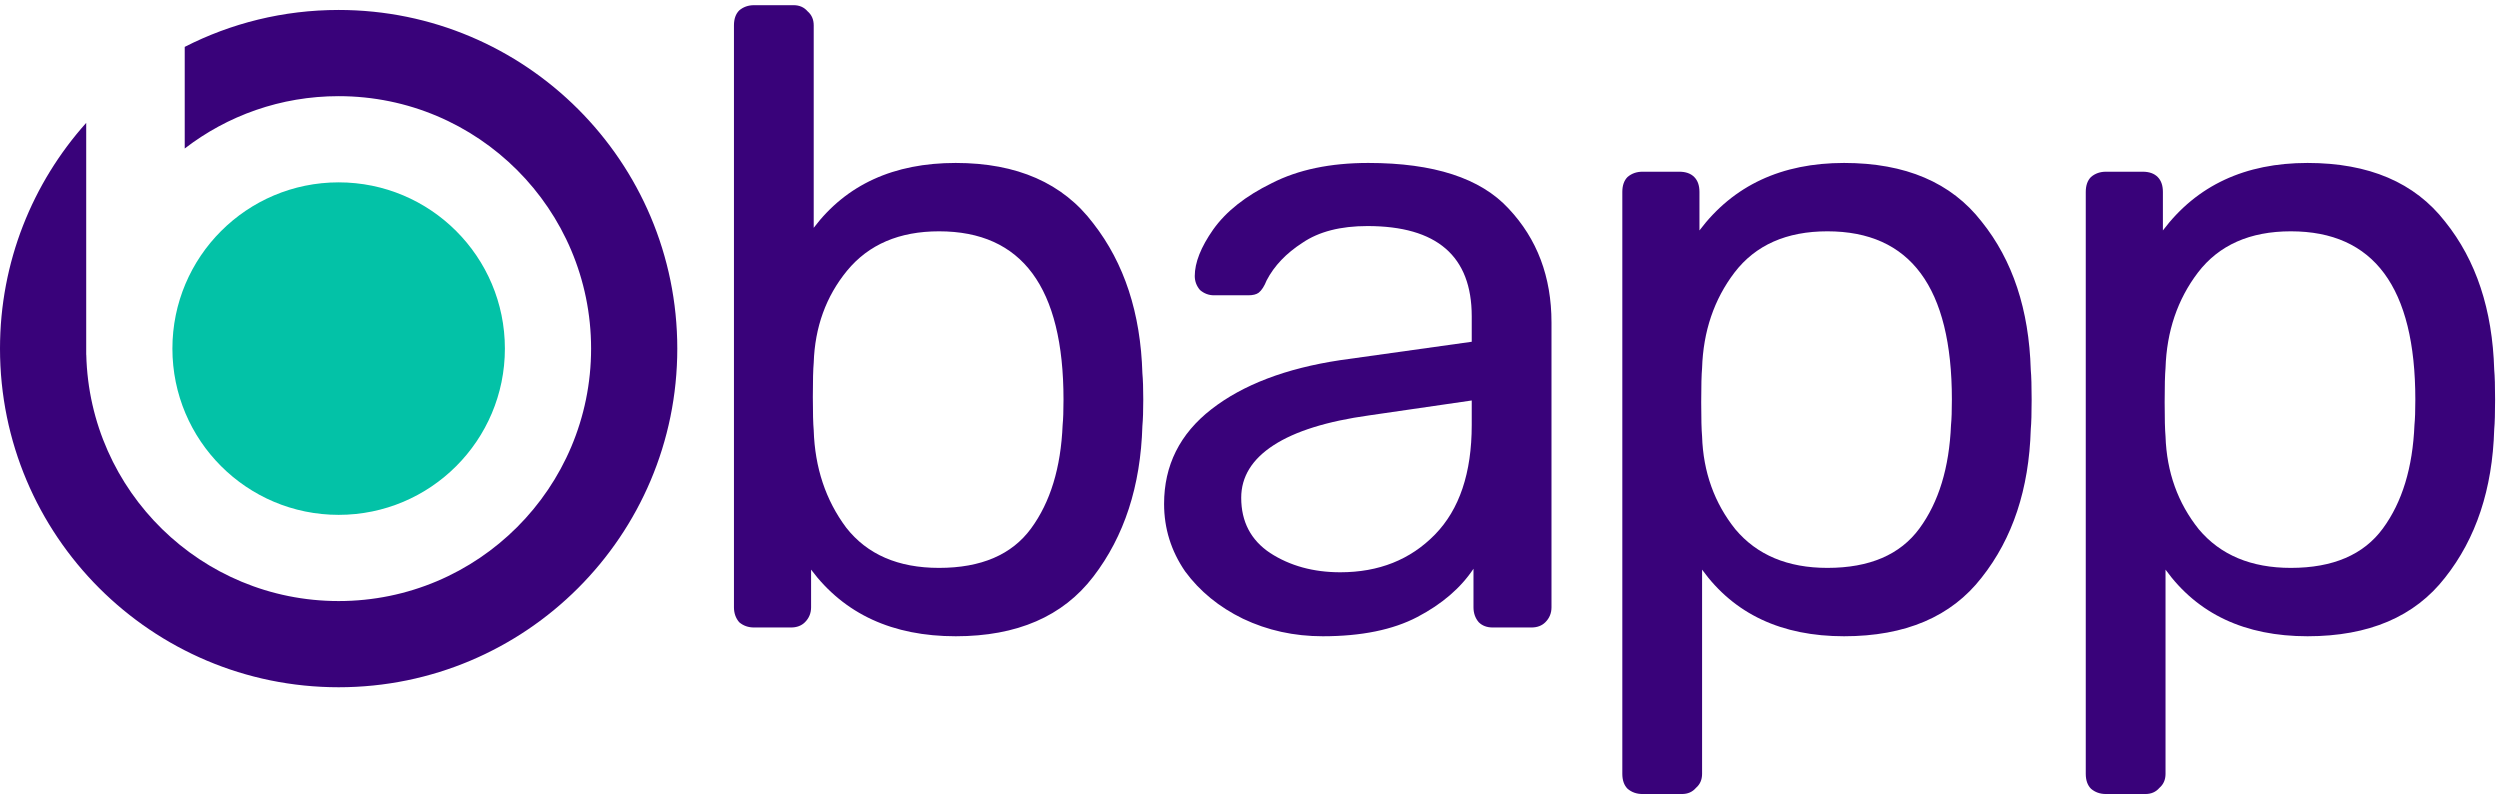
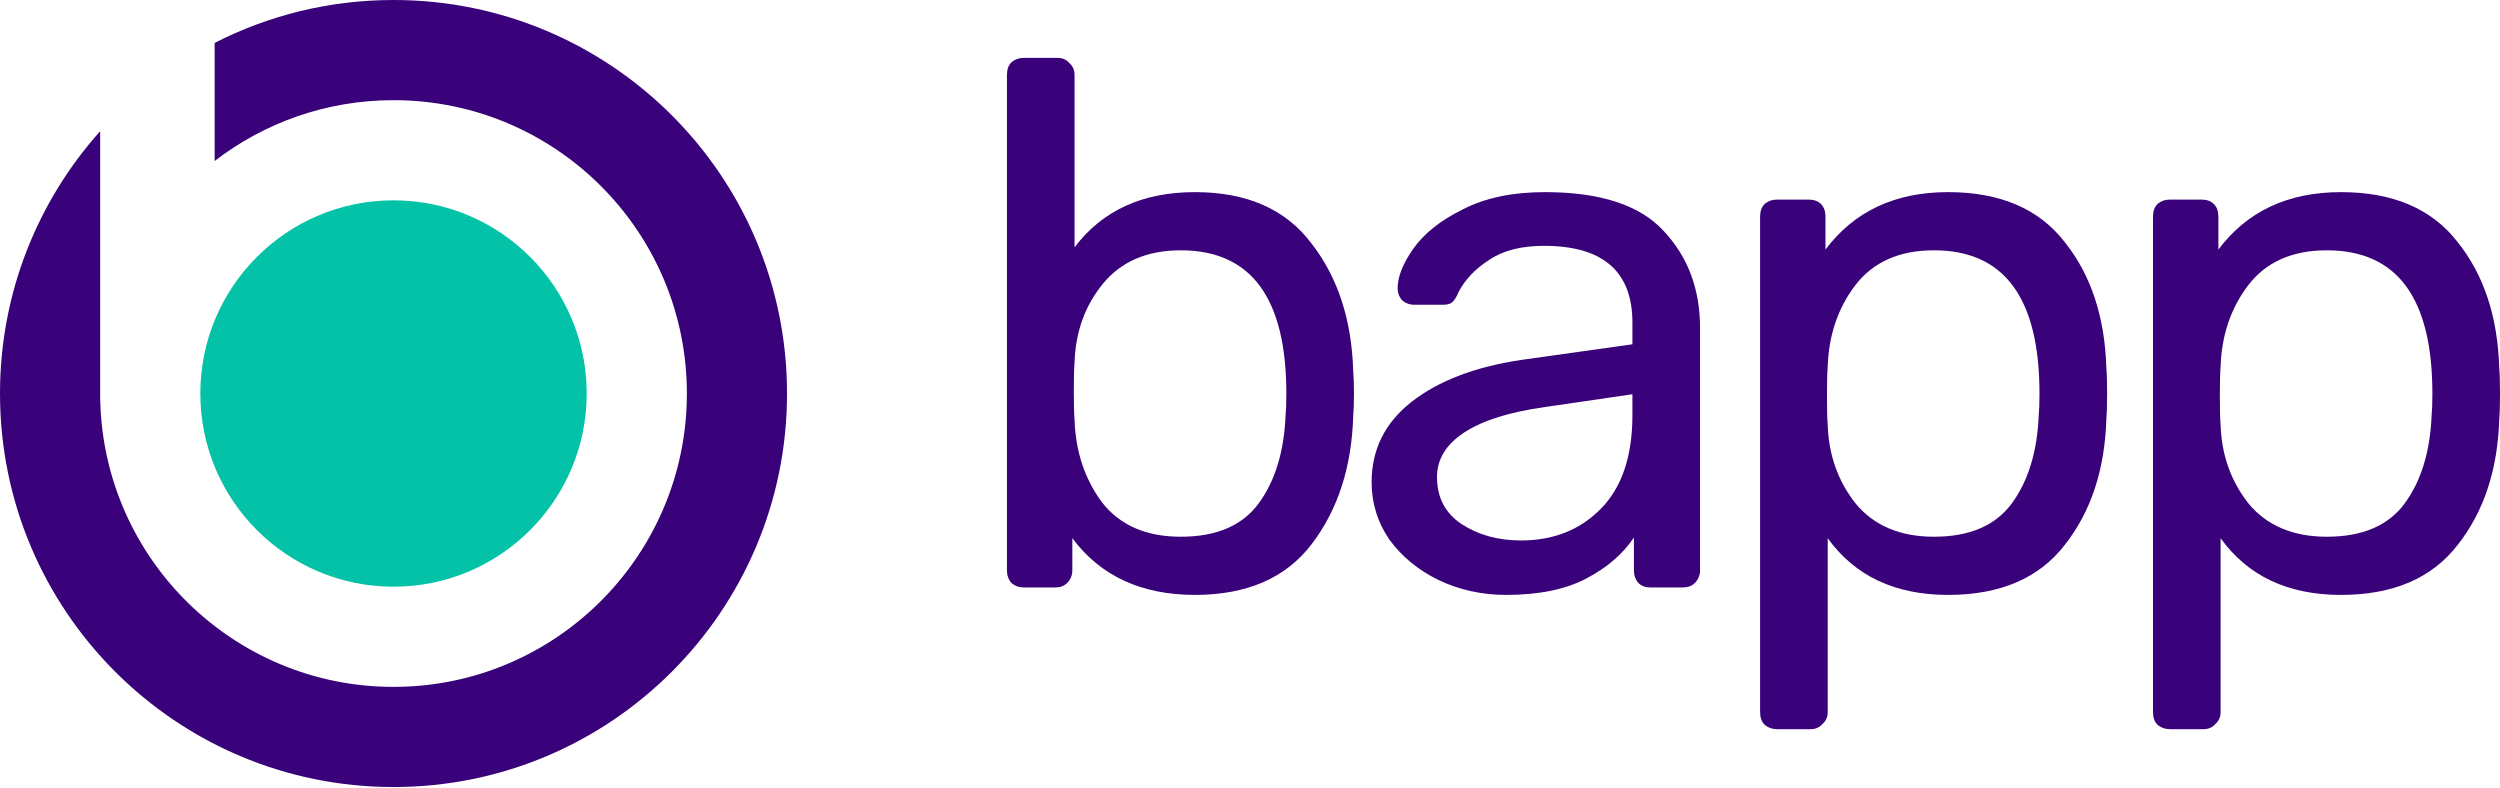
- <svg xmlns="http://www.w3.org/2000/svg" width="251" height="80" viewBox="0 0 251 80" fill="none">
-   <path d="M68 35C68 53.778 52.778 69 34 69C15.222 69 0 53.778 0 35C0 26.294 3.272 18.351 8.655 12.337V35.618H8.662C8.99 49.331 20.209 60.346 34 60.346C47.998 60.346 59.346 48.998 59.346 35C59.346 21.002 47.998 9.655 34 9.655C28.183 9.655 22.823 11.614 18.546 14.91V4.707C23.182 2.337 28.435 1 34 1C52.778 1 68 16.222 68 35Z" fill="#39027A" />
-   <path d="M50.691 35C50.691 44.218 43.218 51.691 34 51.691C24.782 51.691 17.309 44.218 17.309 35C17.309 25.782 24.782 18.309 34 18.309C43.218 18.309 50.691 25.782 50.691 35Z" fill="#03C2A7" />
-   <path d="M95.953 63.88C89.617 63.88 84.776 61.651 81.433 57.192V60.976C81.433 61.563 81.227 62.061 80.817 62.472C80.465 62.824 79.995 63 79.409 63H75.713C75.126 63 74.627 62.824 74.216 62.472C73.865 62.061 73.689 61.563 73.689 60.976V2.544C73.689 1.899 73.865 1.4 74.216 1.048C74.627 0.696 75.126 0.52 75.713 0.52H79.672C80.259 0.52 80.728 0.725 81.081 1.136C81.491 1.488 81.697 1.957 81.697 2.544V22.872C84.982 18.531 89.734 16.36 95.953 16.36C102.112 16.36 106.718 18.384 109.768 22.432C112.878 26.421 114.52 31.437 114.696 37.48C114.755 38.125 114.784 39.005 114.784 40.12C114.784 41.235 114.755 42.115 114.696 42.76C114.52 48.803 112.878 53.848 109.768 57.896C106.718 61.885 102.112 63.88 95.953 63.88ZM94.281 57.016C98.504 57.016 101.584 55.696 103.52 53.056C105.456 50.416 106.512 46.955 106.688 42.672C106.747 42.085 106.776 41.235 106.776 40.12C106.776 28.856 102.611 23.224 94.281 23.224C90.291 23.224 87.211 24.544 85.04 27.184C82.928 29.765 81.814 32.845 81.697 36.424C81.638 37.069 81.609 38.213 81.609 39.856C81.609 41.44 81.638 42.555 81.697 43.2C81.814 46.955 82.899 50.211 84.953 52.968C87.064 55.667 90.174 57.016 94.281 57.016Z" fill="#39027A" />
-   <path d="M132.802 63.88C129.928 63.88 127.258 63.293 124.794 62.12C122.389 60.947 120.453 59.363 118.986 57.368C117.578 55.315 116.874 53.056 116.874 50.592C116.874 46.72 118.458 43.552 121.626 41.088C124.794 38.624 129.106 36.981 134.562 36.16L147.762 34.312V31.76C147.762 25.717 144.272 22.696 137.29 22.696C134.592 22.696 132.421 23.253 130.778 24.368C129.136 25.424 127.933 26.685 127.17 28.152C126.936 28.739 126.672 29.149 126.378 29.384C126.144 29.56 125.792 29.648 125.322 29.648H121.89C121.362 29.648 120.893 29.472 120.482 29.12C120.13 28.709 119.954 28.24 119.954 27.712C119.954 26.363 120.57 24.808 121.802 23.048C123.093 21.229 125.058 19.675 127.698 18.384C130.338 17.035 133.565 16.36 137.378 16.36C143.949 16.36 148.642 17.885 151.458 20.936C154.333 23.987 155.77 27.8 155.77 32.376V60.976C155.77 61.563 155.565 62.061 155.154 62.472C154.802 62.824 154.333 63 153.746 63H149.874C149.288 63 148.818 62.824 148.466 62.472C148.114 62.061 147.938 61.563 147.938 60.976V57.104C146.648 59.04 144.77 60.653 142.306 61.944C139.842 63.235 136.674 63.88 132.802 63.88ZM134.562 57.456C138.434 57.456 141.602 56.195 144.066 53.672C146.53 51.149 147.762 47.483 147.762 42.672V40.208L137.466 41.704C133.242 42.291 130.045 43.288 127.874 44.696C125.704 46.104 124.618 47.864 124.618 49.976C124.618 52.381 125.586 54.229 127.522 55.52C129.517 56.811 131.864 57.456 134.562 57.456Z" fill="#39027A" />
-   <path d="M164.905 79.72C164.319 79.72 163.82 79.544 163.409 79.192C163.057 78.84 162.881 78.341 162.881 77.696V19.264C162.881 18.619 163.057 18.12 163.409 17.768C163.82 17.416 164.319 17.24 164.905 17.24H168.601C169.247 17.24 169.745 17.416 170.097 17.768C170.449 18.12 170.625 18.619 170.625 19.264V23.136C174.028 18.619 178.868 16.36 185.145 16.36C191.305 16.36 195.911 18.325 198.961 22.256C202.071 26.128 203.713 31.085 203.889 37.128C203.948 37.773 203.977 38.771 203.977 40.12C203.977 41.469 203.948 42.467 203.889 43.112C203.713 49.096 202.071 54.053 198.961 57.984C195.911 61.915 191.305 63.88 185.145 63.88C178.868 63.88 174.116 61.651 170.889 57.192V77.696C170.889 78.283 170.684 78.752 170.273 79.104C169.921 79.515 169.452 79.72 168.865 79.72H164.905ZM183.473 57.016C187.697 57.016 190.777 55.696 192.713 53.056C194.649 50.416 195.705 46.955 195.881 42.672C195.94 42.085 195.969 41.235 195.969 40.12C195.969 28.856 191.804 23.224 183.473 23.224C179.367 23.224 176.257 24.603 174.145 27.36C172.092 30.059 171.007 33.256 170.889 36.952C170.831 37.597 170.801 38.741 170.801 40.384C170.801 42.027 170.831 43.171 170.889 43.816C171.007 47.395 172.121 50.504 174.233 53.144C176.404 55.725 179.484 57.016 183.473 57.016Z" fill="#39027A" />
-   <path d="M211.435 79.72C210.849 79.72 210.35 79.544 209.939 79.192C209.587 78.84 209.411 78.341 209.411 77.696V19.264C209.411 18.619 209.587 18.12 209.939 17.768C210.35 17.416 210.849 17.24 211.435 17.24H215.131C215.777 17.24 216.275 17.416 216.627 17.768C216.979 18.12 217.155 18.619 217.155 19.264V23.136C220.558 18.619 225.398 16.36 231.675 16.36C237.835 16.36 242.441 18.325 245.491 22.256C248.601 26.128 250.243 31.085 250.419 37.128C250.478 37.773 250.507 38.771 250.507 40.12C250.507 41.469 250.478 42.467 250.419 43.112C250.243 49.096 248.601 54.053 245.491 57.984C242.441 61.915 237.835 63.88 231.675 63.88C225.398 63.88 220.646 61.651 217.419 57.192V77.696C217.419 78.283 217.214 78.752 216.803 79.104C216.451 79.515 215.982 79.72 215.395 79.72H211.435ZM230.003 57.016C234.227 57.016 237.307 55.696 239.243 53.056C241.179 50.416 242.235 46.955 242.411 42.672C242.47 42.085 242.499 41.235 242.499 40.12C242.499 28.856 238.334 23.224 230.003 23.224C225.897 23.224 222.787 24.603 220.675 27.36C218.622 30.059 217.537 33.256 217.419 36.952C217.361 37.597 217.331 38.741 217.331 40.384C217.331 42.027 217.361 43.171 217.419 43.816C217.537 47.395 218.651 50.504 220.763 53.144C222.934 55.725 226.014 57.016 230.003 57.016Z" fill="#39027A" />
+ <svg xmlns="http://www.w3.org/2000/svg" width="216" height="68" viewBox="0 0 216 68" fill="none">
+   <path d="M68 34C68 52.778 52.778 68 34 68C15.222 68 0 52.778 0 34C0 25.294 3.272 17.351 8.655 11.337V34.618H8.662C8.99 48.331 20.209 59.346 34 59.346C47.998 59.346 59.346 47.998 59.346 34C59.346 20.002 47.998 8.655 34 8.655C28.183 8.655 22.823 10.614 18.546 13.91V3.707C23.182 1.337 28.435 0 34 0C52.778 0 68 15.222 68 34Z" fill="#39027A" />
+   <path d="M50.691 34C50.691 43.218 43.218 50.691 34 50.691C24.782 50.691 17.309 43.218 17.309 34C17.309 24.782 24.782 17.309 34 17.309C43.218 17.309 50.691 24.782 50.691 34Z" fill="#03C2A7" />
+   <path d="M103.243 51.4C98.62 51.4 95.089 49.767 92.65 46.502V49.273C92.65 49.703 92.5 50.068 92.2 50.369C91.944 50.627 91.601 50.756 91.173 50.756H88.477C88.049 50.756 87.685 50.627 87.385 50.369C87.128 50.068 87 49.703 87 49.273V6.482C87 6.01 87.128 5.644 87.385 5.387C87.685 5.129 88.049 5 88.477 5H91.366C91.794 5 92.136 5.15 92.393 5.451C92.692 5.709 92.842 6.053 92.842 6.482V21.369C95.239 18.19 98.706 16.6 103.243 16.6C107.737 16.6 111.097 18.082 113.323 21.047C115.591 23.968 116.789 27.642 116.918 32.067C116.961 32.539 116.982 33.184 116.982 34C116.982 34.816 116.961 35.461 116.918 35.933C116.789 40.358 115.591 44.053 113.323 47.018C111.097 49.939 107.737 51.4 103.243 51.4ZM102.023 46.373C105.105 46.373 107.352 45.407 108.764 43.473C110.177 41.54 110.947 39.005 111.075 35.869C111.118 35.439 111.14 34.816 111.14 34C111.14 25.751 108.101 21.627 102.023 21.627C99.113 21.627 96.866 22.593 95.282 24.527C93.741 26.417 92.928 28.673 92.842 31.293C92.799 31.766 92.778 32.604 92.778 33.807C92.778 34.967 92.799 35.783 92.842 36.256C92.928 39.005 93.72 41.39 95.218 43.409C96.759 45.385 99.027 46.373 102.023 46.373Z" fill="#39027A" />
+   <path d="M130.127 51.4C128.03 51.4 126.083 50.97 124.285 50.111C122.53 49.252 121.118 48.092 120.048 46.631C119.02 45.127 118.507 43.473 118.507 41.669C118.507 38.833 119.662 36.513 121.974 34.709C124.285 32.904 127.431 31.701 131.411 31.1L141.041 29.747V27.878C141.041 23.453 138.495 21.24 133.401 21.24C131.433 21.24 129.849 21.648 128.651 22.464C127.452 23.238 126.575 24.162 126.018 25.236C125.847 25.665 125.655 25.966 125.441 26.138C125.269 26.267 125.013 26.331 124.67 26.331H122.166C121.781 26.331 121.439 26.202 121.139 25.944C120.882 25.644 120.754 25.3 120.754 24.913C120.754 23.925 121.203 22.787 122.102 21.498C123.044 20.166 124.478 19.027 126.404 18.082C128.33 17.094 130.684 16.6 133.466 16.6C138.259 16.6 141.683 17.717 143.738 19.951C145.835 22.185 146.884 24.978 146.884 28.329V49.273C146.884 49.703 146.734 50.068 146.434 50.369C146.178 50.627 145.835 50.756 145.407 50.756H142.582C142.154 50.756 141.812 50.627 141.555 50.369C141.298 50.068 141.17 49.703 141.17 49.273V46.438C140.228 47.856 138.859 49.037 137.061 49.982C135.263 50.927 132.952 51.4 130.127 51.4ZM131.411 46.696C134.236 46.696 136.547 45.772 138.345 43.924C140.143 42.077 141.041 39.392 141.041 35.869V34.064L133.53 35.16C130.448 35.59 128.116 36.32 126.532 37.351C124.948 38.382 124.157 39.671 124.157 41.218C124.157 42.979 124.863 44.333 126.275 45.278C127.73 46.223 129.442 46.696 131.411 46.696Z" fill="#39027A" />
+   <path d="M153.548 63C153.12 63 152.756 62.871 152.457 62.613C152.2 62.356 152.072 61.99 152.072 61.518V18.727C152.072 18.254 152.2 17.889 152.457 17.631C152.756 17.373 153.12 17.244 153.548 17.244H156.245C156.715 17.244 157.079 17.373 157.336 17.631C157.593 17.889 157.721 18.254 157.721 18.727V21.562C160.204 18.254 163.735 16.6 168.314 16.6C172.809 16.6 176.168 18.039 178.394 20.918C180.663 23.753 181.861 27.384 181.989 31.809C182.032 32.282 182.054 33.012 182.054 34C182.054 34.988 182.032 35.718 181.989 36.191C181.861 40.573 180.663 44.204 178.394 47.082C176.168 49.961 172.809 51.4 168.314 51.4C163.735 51.4 160.268 49.767 157.914 46.502V61.518C157.914 61.947 157.764 62.291 157.464 62.549C157.208 62.85 156.865 63 156.437 63H153.548ZM167.095 46.373C170.176 46.373 172.423 45.407 173.836 43.473C175.248 41.54 176.019 39.005 176.147 35.869C176.19 35.439 176.211 34.816 176.211 34C176.211 25.751 173.172 21.627 167.095 21.627C164.099 21.627 161.83 22.636 160.289 24.656C158.791 26.632 157.999 28.973 157.914 31.68C157.871 32.153 157.85 32.99 157.85 34.193C157.85 35.396 157.871 36.234 157.914 36.707C157.999 39.327 158.813 41.604 160.354 43.538C161.937 45.428 164.184 46.373 167.095 46.373Z" fill="#39027A" />
+   <path d="M187.495 63C187.067 63 186.703 62.871 186.403 62.613C186.146 62.356 186.018 61.99 186.018 61.518V18.727C186.018 18.254 186.146 17.889 186.403 17.631C186.703 17.373 187.067 17.244 187.495 17.244H190.191C190.662 17.244 191.026 17.373 191.282 17.631C191.539 17.889 191.668 18.254 191.668 18.727V21.562C194.15 18.254 197.681 16.6 202.261 16.6C206.755 16.6 210.115 18.039 212.341 20.918C214.609 23.753 215.807 27.384 215.936 31.809C215.979 32.282 216 33.012 216 34C216 34.988 215.979 35.718 215.936 36.191C215.807 40.573 214.609 44.204 212.341 47.082C210.115 49.961 206.755 51.4 202.261 51.4C197.681 51.4 194.214 49.767 191.86 46.502V61.518C191.86 61.947 191.71 62.291 191.411 62.549C191.154 62.85 190.812 63 190.384 63H187.495ZM201.041 46.373C204.123 46.373 206.37 45.407 207.782 43.473C209.195 41.54 209.965 39.005 210.093 35.869C210.136 35.439 210.158 34.816 210.158 34C210.158 25.751 207.119 21.627 201.041 21.627C198.045 21.627 195.777 22.636 194.236 24.656C192.738 26.632 191.946 28.973 191.86 31.68C191.817 32.153 191.796 32.99 191.796 34.193C191.796 35.396 191.817 36.234 191.86 36.707C191.946 39.327 192.759 41.604 194.3 43.538C195.884 45.428 198.131 46.373 201.041 46.373Z" fill="#39027A" />
</svg>
